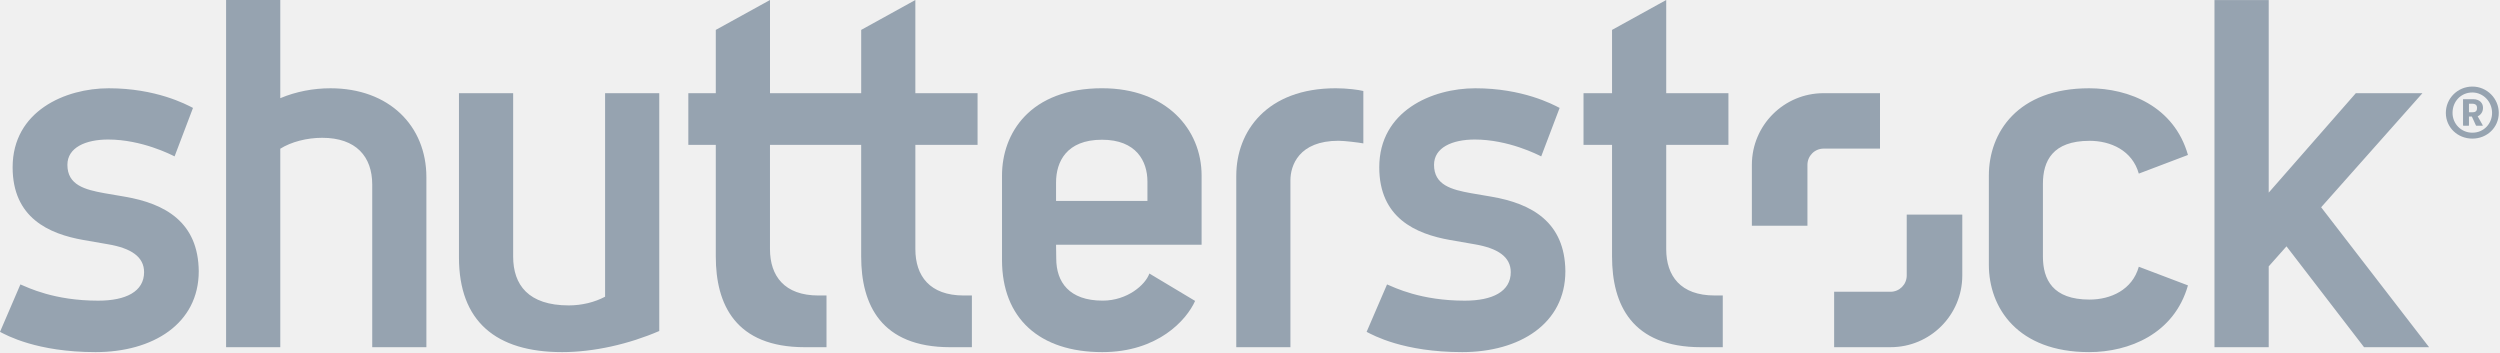
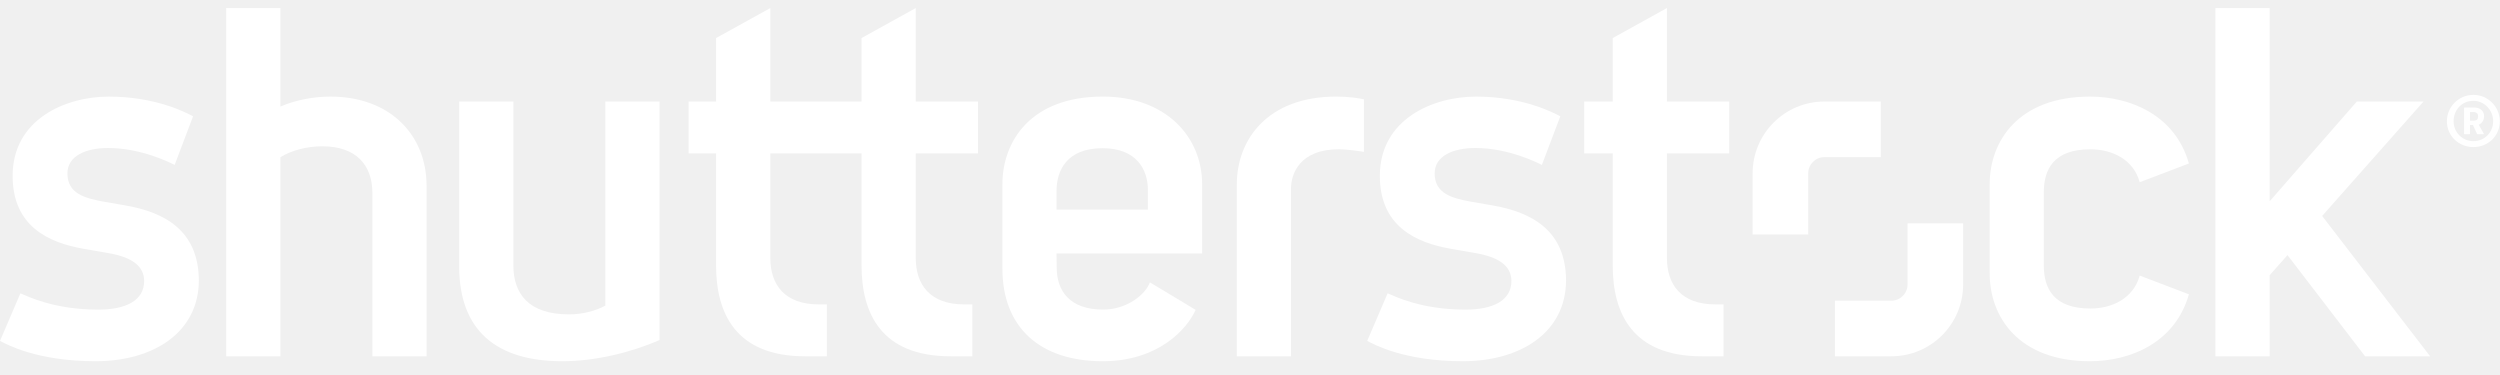
- <svg xmlns="http://www.w3.org/2000/svg" width="142" height="20" fill="none">
-   <path d="M84.712 11.171c-.215-.038-.935-.157-1.146-.196-1.138-.204-2.113-.47-2.113-1.612 0-.98 1.03-1.438 2.314-1.438 1.909 0 3.583.863 3.774.958l1.046-2.753c-.402-.209-2.106-1.116-4.788-1.116-2.457 0-5.457 1.287-5.457 4.488 0 2.865 2.052 3.784 4.03 4.131.273.05 1.132.197 1.377.24 1.33.224 2.062.718 2.062 1.586 0 1.102-1.038 1.619-2.61 1.619-2.515 0-3.99-.748-4.417-.923l-1.16 2.694c.36.185 2.078 1.151 5.429 1.151 3.251 0 5.86-1.606 5.86-4.596-.025-2.783-1.9-3.839-4.2-4.233zM94.641 0l-3.077 1.698v3.595h-1.62V8.23h1.62v6.346c0 2.711 1.117 5.145 5.057 5.145h1.232v-2.938h-.462c-1.937 0-2.75-1.115-2.75-2.629V8.23h3.534V5.293h-3.534V0zM118.684 7.998c1.201 0 2.431.545 2.8 1.863l2.792-1.059c-.782-2.757-3.35-3.788-5.615-3.788-4.058 0-5.694 2.514-5.694 4.957v5.07c0 2.443 1.636 4.959 5.694 4.959 2.265 0 4.833-1.032 5.615-3.79l-2.792-1.059c-.369 1.317-1.599 1.865-2.8 1.865-2.091 0-2.646-1.142-2.646-2.443v-4.134c0-1.3.555-2.44 2.646-2.44zM131.842 11.773l5.753-6.48h-3.784l-4.948 5.648V.002h-3.081v19.72h3.081v-4.592l1.01-1.138 4.406 5.73h3.694l-6.131-7.948zM106.784 8.441h-3.2a.92.92 0 00-.921.918v3.464h-3.157V9.359a4.071 4.071 0 014.078-4.066h3.2v3.148zM104.179 16.572h3.202a.921.921 0 00.921-.92V12.19h3.156v3.463a4.072 4.072 0 01-4.077 4.067h-3.202v-3.148zM51.993 5.293h3.533V8.23h-3.533v5.924c0 1.514.813 2.63 2.748 2.63h.462v2.937H53.97c-3.941 0-5.055-2.434-5.055-5.145V8.23h-5.18v5.924c0 1.514.815 2.63 2.75 2.63h.46v2.937h-1.232c-3.94 0-5.056-2.434-5.056-5.145V8.23h-1.56V5.293h1.56V1.698L43.736 0v5.293h5.18V1.698L51.992 0v5.293zM18.77 5.014c-.974 0-1.962.188-2.85.563V0h-3.078v19.72h3.078V8.447c.618-.388 1.508-.62 2.378-.62 1.935 0 2.845 1.074 2.845 2.656v9.237h3.076v-9.656c0-2.912-2.115-5.05-5.45-5.05zM34.37 16.852c-.586.314-1.326.495-2.063.495-2.297 0-3.16-1.167-3.16-2.777V5.294h-3.078v9.332c0 3.628 2.102 5.374 5.86 5.374 1.799 0 3.791-.454 5.517-1.199V5.294h-3.077v11.558zM7.087 11.171c-.213-.038-.934-.157-1.146-.196-1.136-.204-2.113-.47-2.113-1.612 0-.98 1.03-1.438 2.314-1.438 1.909 0 3.583.863 3.774.958l1.046-2.753c-.4-.209-2.105-1.116-4.789-1.116C3.718 5.014.717 6.3.717 9.502c0 2.865 2.05 3.784 4.03 4.131.273.05 1.132.197 1.38.24 1.33.224 2.057.718 2.057 1.586 0 1.102-1.035 1.619-2.605 1.619-2.518 0-3.994-.748-4.42-.923L0 18.85C.361 19.034 2.078 20 5.429 20c3.251 0 5.86-1.606 5.86-4.596-.027-2.783-1.902-3.839-4.202-4.233z" fill="#96A3B0" />
-   <path fill-rule="evenodd" clip-rule="evenodd" d="M62.61 5.013c3.625 0 5.641 2.32 5.641 4.958V13.9h-8.267l.011.79c0 1.327.732 2.386 2.635 2.386 1.404 0 2.432-.9 2.654-1.54l2.598 1.556C67.396 18.183 65.76 20 62.61 20c-3.572 0-5.696-1.922-5.696-5.237V9.97c0-2.395 1.58-4.958 5.696-4.958zm-2.626 6.4h5.19v-1.106c0-1.147-.631-2.37-2.58-2.37-2.02 0-2.61 1.256-2.61 2.426v1.05z" fill="#96A3B0" />
-   <path d="M70.22 9.976v9.744h3.076V10.24c0-.829.471-2.244 2.73-2.244.354 0 1.156.101 1.412.149V5.168c-.277-.067-.913-.155-1.57-.155-3.912 0-5.647 2.447-5.647 4.963z" fill="#96A3B0" />
-   <path fill-rule="evenodd" clip-rule="evenodd" d="M138.924 6.413c0 .83.674 1.46 1.507 1.46.832 0 1.499-.63 1.499-1.46 0-.823-.675-1.496-1.499-1.496-.833 0-1.507.666-1.507 1.496zm1.507-1.16c-.653 0-1.127.51-1.127 1.16 0 .609.481 1.124 1.127 1.124.652 0 1.119-.515 1.119-1.124 0-.644-.509-1.16-1.119-1.16zm.2 1.869a.041.041 0 00.037.02h.336c.015 0 .022-.013.015-.028l-.287-.507a.507.507 0 00.301-.473v-.028c0-.229-.172-.473-.559-.473h-.574v1.481c0 .015.014.029.028.029h.288c.013 0 .021-.014.021-.029v-.493h.165l.229.5zm-.2-1.23c.193 0 .265.106.265.22v.022c0 .15-.057.243-.265.243h-.194v-.486h.194z" fill="#96A3B0" />
+ <svg xmlns="http://www.w3.org/2000/svg" width="100" height="15" viewBox="0 0 100 15" fill="none">
+   <g clip-path="url(#clip0)">
+     <path d="M59.682 8.213C59.531 8.186 59.023 8.102 58.874 8.074C58.072 7.93 57.386 7.743 57.386 6.936C57.386 6.243 58.112 5.92 59.016 5.92C60.361 5.92 61.54 6.529 61.675 6.597L62.412 4.652C62.128 4.505 60.928 3.864 59.039 3.864C57.308 3.864 55.194 4.772 55.194 7.034C55.194 9.057 56.64 9.707 58.033 9.952C58.226 9.987 58.831 10.091 59.004 10.121C59.941 10.279 60.456 10.628 60.456 11.241C60.456 12.02 59.725 12.385 58.618 12.385C56.846 12.385 55.806 11.857 55.505 11.733L54.688 13.636C54.942 13.767 56.152 14.449 58.513 14.449C60.804 14.449 62.642 13.314 62.642 11.202C62.624 9.237 61.303 8.491 59.682 8.213Z" fill="#fff" />
+     <path d="M66.677 0.322L64.509 1.522V4.061H63.368V6.135H64.509V10.617C64.509 12.532 65.296 14.252 68.072 14.252H68.94V12.176H68.615C67.25 12.176 66.677 11.389 66.677 10.319V6.135H69.167V4.061H66.677V0.322" fill="#fff" />
+     <path d="M83.616 5.972C84.462 5.972 85.329 6.356 85.589 7.288L87.556 6.539C87.005 4.592 85.196 3.864 83.6 3.864C80.741 3.864 79.588 5.639 79.588 7.365V10.947C79.588 12.672 80.741 14.449 83.6 14.449C85.196 14.449 87.005 13.72 87.556 11.772L85.589 11.024C85.329 11.954 84.462 12.341 83.616 12.341C82.143 12.341 81.752 11.535 81.752 10.615V7.696C81.752 6.777 82.143 5.972 83.616 5.972Z" fill="#fff" />
+     <path d="M92.886 8.638L96.94 4.061H94.273L90.787 8.051V0.323H88.617V14.252H90.787V11.008L91.499 10.204L94.603 14.252H97.205L92.886 8.638Z" fill="#fff" />
+     <path d="M75.232 6.285H72.978C72.619 6.285 72.329 6.576 72.329 6.933V9.379H70.105V6.933C70.105 5.346 71.39 4.061 72.978 4.061H75.232V6.285" fill="#fff" />
+     <path d="M73.397 12.028H75.653C76.01 12.028 76.302 11.737 76.302 11.379V8.933H78.526V11.379C78.526 12.965 77.24 14.252 75.653 14.252H73.397V12.028Z" fill="#fff" />
+     <path d="M36.63 4.061H39.12V6.135H36.63V10.319C36.63 11.389 37.203 12.176 38.566 12.176H38.892V14.252H38.023C35.247 14.252 34.462 12.532 34.462 10.617V6.135H30.813V10.319C30.813 11.389 31.387 12.176 32.75 12.176H33.074V14.252H32.206C29.43 14.252 28.643 12.532 28.643 10.617V6.135H27.544V4.061H28.643V1.522L30.813 0.322V4.061H34.462V1.522L36.63 0.322V4.061" fill="#fff" />
+     <path d="M13.224 3.864C12.538 3.864 11.842 3.996 11.216 4.262V0.322H9.047V14.252H11.216V6.289C11.652 6.015 12.279 5.852 12.892 5.852C14.255 5.852 14.896 6.609 14.896 7.727V14.252H17.063V7.431C17.063 5.374 15.573 3.864 13.224 3.864" fill="#fff" />
+     <path d="M24.214 12.225C23.802 12.447 23.28 12.575 22.762 12.575C21.143 12.575 20.535 11.75 20.535 10.613V4.061H18.367V10.653C18.367 13.216 19.848 14.449 22.495 14.449C23.762 14.449 25.166 14.128 26.381 13.602V4.061H24.214V12.225Z" fill="#fff" />
+     <path d="M4.993 8.213C4.843 8.186 4.335 8.102 4.185 8.074C3.385 7.93 2.697 7.743 2.697 6.936C2.697 6.243 3.422 5.92 4.327 5.92C5.672 5.92 6.851 6.529 6.986 6.597L7.723 4.652C7.441 4.505 6.24 3.864 4.349 3.864C2.619 3.864 0.505 4.772 0.505 7.034C0.505 9.057 1.949 9.707 3.345 9.952C3.537 9.987 4.142 10.091 4.316 10.121C5.253 10.279 5.766 10.628 5.766 11.241C5.766 12.02 5.037 12.385 3.93 12.385C2.157 12.385 1.117 11.857 0.816 11.733L0 13.636C0.254 13.767 1.464 14.449 3.825 14.449C6.116 14.449 7.954 13.314 7.954 11.202C7.934 9.237 6.613 8.491 4.993 8.213Z" fill="#fff" />
+     <path d="M45.916 8.384H42.261V7.642C42.261 6.815 42.676 5.928 44.1 5.928C45.472 5.928 45.916 6.792 45.916 7.602V8.384ZM48.085 7.365C48.085 5.501 46.664 3.863 44.11 3.863C41.211 3.863 40.097 5.673 40.097 7.365V10.749C40.097 13.091 41.593 14.449 44.11 14.449C46.33 14.449 47.483 13.165 47.825 12.394L45.995 11.294C45.838 11.747 45.114 12.383 44.124 12.383C42.784 12.383 42.268 11.635 42.268 10.697L42.261 10.139H48.085V7.365Z" fill="#fff" />
+     <path d="M49.473 7.369V14.252H51.639V7.554C51.639 6.969 51.971 5.97 53.562 5.97C53.812 5.97 54.377 6.041 54.557 6.075V3.973C54.362 3.926 53.914 3.863 53.451 3.863C50.696 3.863 49.473 5.591 49.473 7.369" fill="#fff" />
+     <path d="M99.124 4.64C99.124 4.559 99.073 4.483 98.937 4.483H98.801V4.827H98.937C99.084 4.827 99.124 4.761 99.124 4.655V4.64ZM99.104 5.367C99.094 5.367 99.084 5.362 99.079 5.353L98.917 4.999H98.801V5.347C98.801 5.357 98.795 5.367 98.786 5.367H98.583C98.573 5.367 98.563 5.357 98.563 5.347V4.301H98.968C99.24 4.301 99.362 4.473 99.362 4.635V4.655C99.362 4.797 99.286 4.928 99.149 4.989L99.352 5.347C99.357 5.357 99.352 5.367 99.341 5.367H99.104ZM98.937 4.033C98.478 4.033 98.144 4.392 98.144 4.852C98.144 5.282 98.482 5.646 98.937 5.646C99.397 5.646 99.726 5.282 99.726 4.852C99.726 4.397 99.367 4.033 98.937 4.033ZM98.937 5.883C98.351 5.883 97.876 5.438 97.876 4.852C97.876 4.266 98.351 3.795 98.937 3.795C99.518 3.795 99.993 4.271 99.993 4.852C99.993 5.438 99.523 5.883 98.937 5.883Z" fill="#fff" />
+   </g>
+   <defs>
+     <clipPath id="clip0">
+       <rect width="100" height="14.449" fill="white" />
+     </clipPath>
+   </defs>
</svg>
